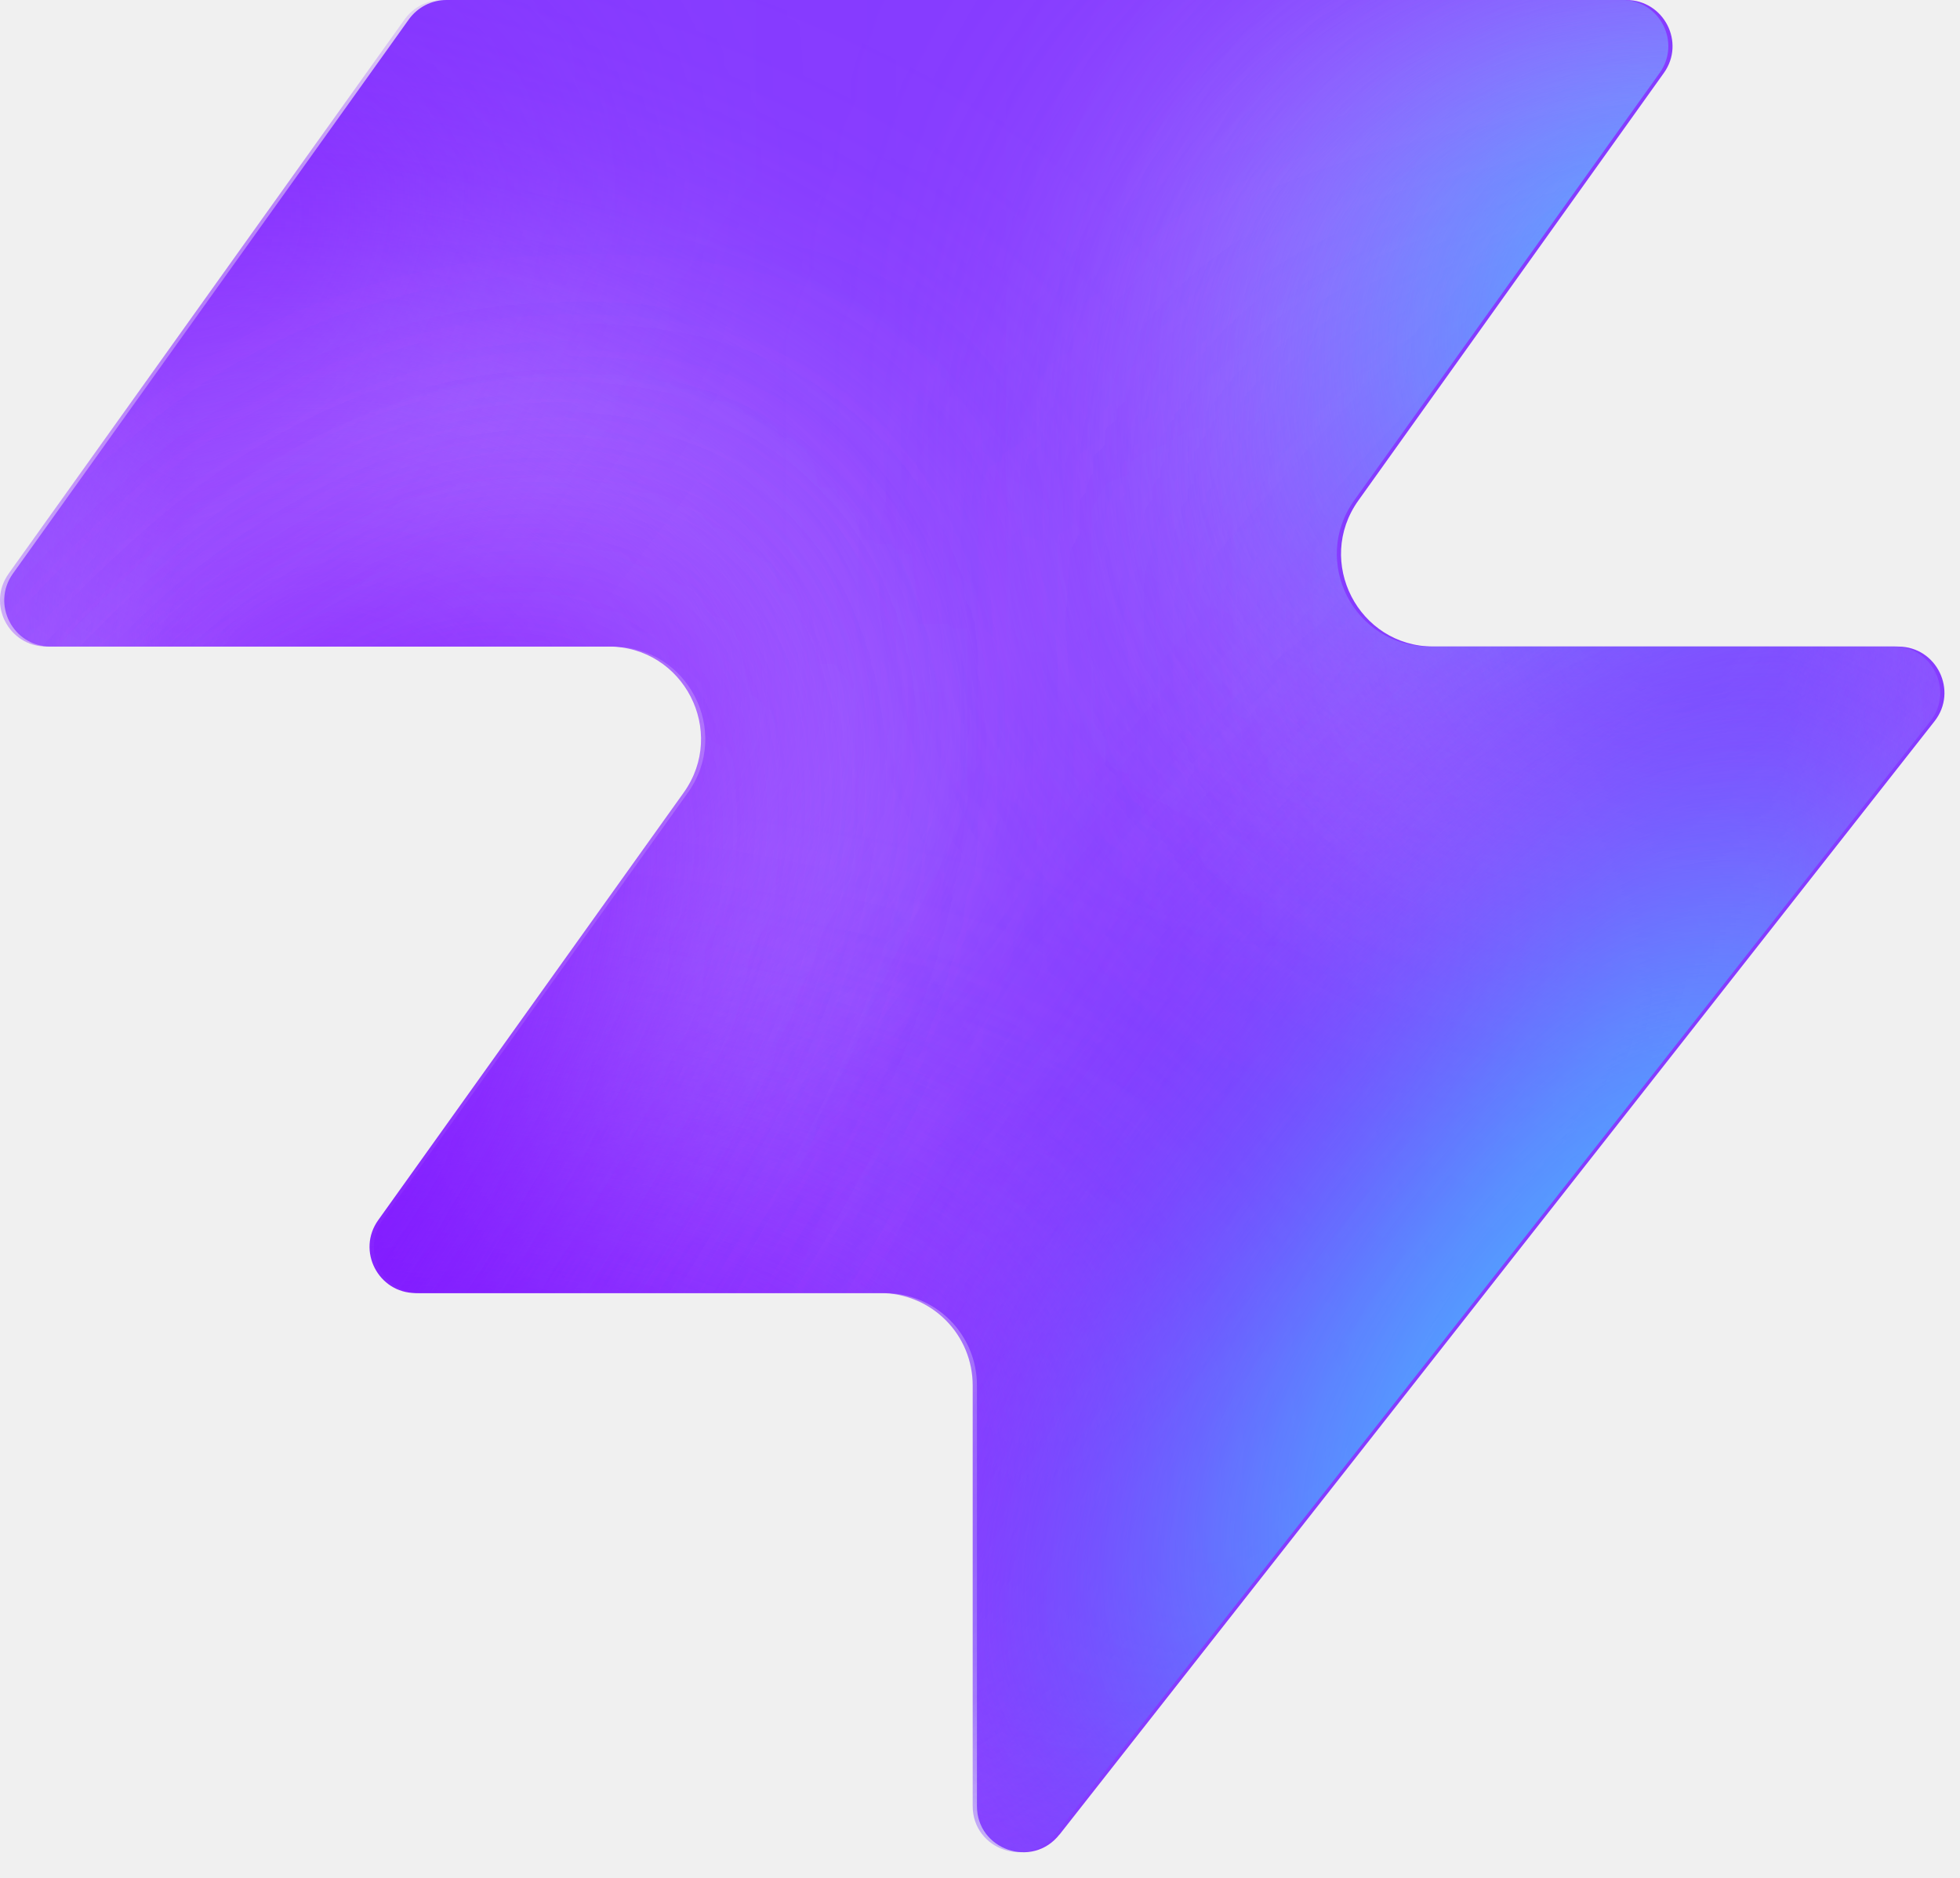
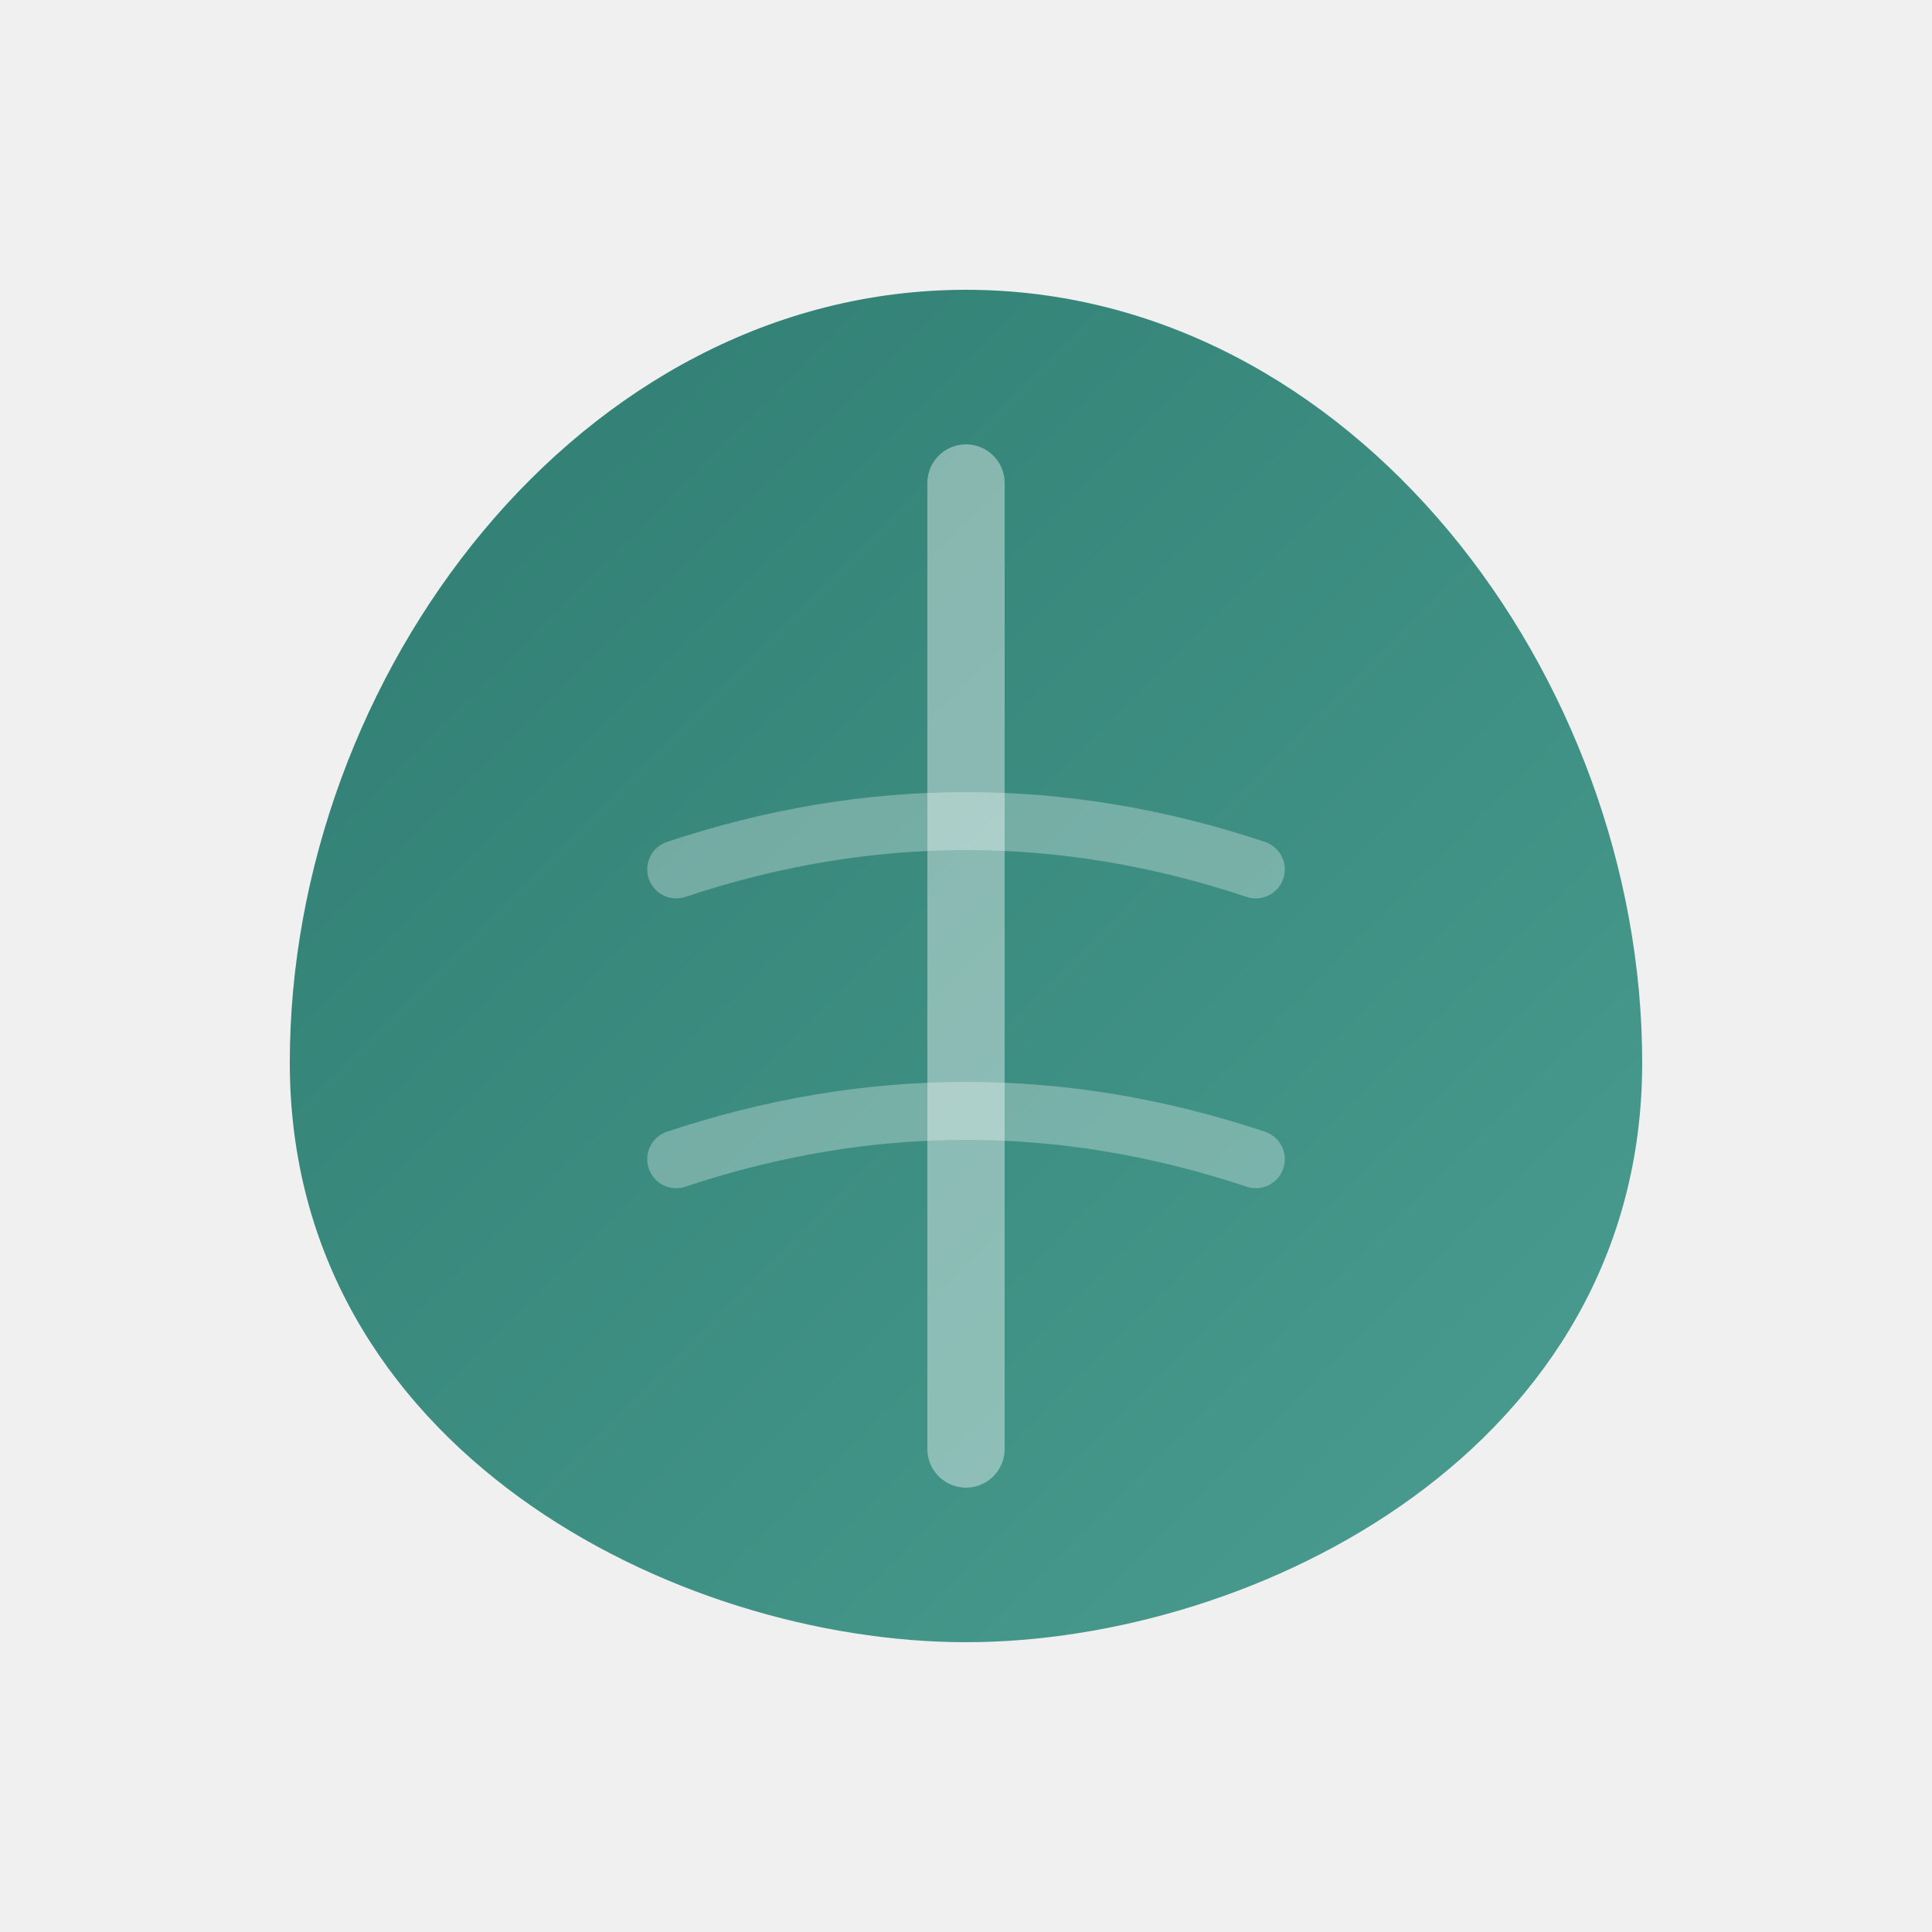
- <svg xmlns="http://www.w3.org/2000/svg" width="48" height="46" fill="none" viewBox="0 0 48 46">
-   <path fill="#863bff" d="M25.946 44.938c-.664.845-2.021.375-2.021-.698V33.937a2.26 2.26 0 0 0-2.262-2.262H10.287c-.92 0-1.456-1.04-.92-1.788l7.48-10.471c1.07-1.497 0-3.578-1.842-3.578H1.237c-.92 0-1.456-1.04-.92-1.788L10.013.474c.214-.297.556-.474.92-.474h28.894c.92 0 1.456 1.04.92 1.788l-7.48 10.471c-1.07 1.498 0 3.579 1.842 3.579h11.377c.943 0 1.473 1.088.89 1.83L25.947 44.94z" style="fill:#863bff;fill:color(display-p3 .525 .23 1);fill-opacity:1" />
-   <mask id="a" width="48" height="46" x="0" y="0" maskUnits="userSpaceOnUse" style="mask-type:alpha">
-     <path fill="#000" d="M25.842 44.938c-.664.844-2.021.375-2.021-.698V33.937a2.26 2.26 0 0 0-2.262-2.262H10.183c-.92 0-1.456-1.04-.92-1.788l7.48-10.471c1.07-1.498 0-3.579-1.842-3.579H1.133c-.92 0-1.456-1.04-.92-1.787L9.91.473c.214-.297.556-.474.92-.474h28.894c.92 0 1.456 1.04.92 1.788l-7.48 10.471c-1.07 1.498 0 3.578 1.842 3.578h11.377c.943 0 1.473 1.088.89 1.832L25.843 44.94z" style="fill:#000;fill-opacity:1" />
-   </mask>
-   <g mask="url(#a)">
-     <g filter="url(#b)">
-       <ellipse cx="5.508" cy="14.704" fill="#ede6ff" rx="5.508" ry="14.704" style="fill:#ede6ff;fill:color(display-p3 .927 .903 1);fill-opacity:1" transform="matrix(.00324 1 1 -.00324 -4.47 31.516)" />
-     </g>
-     <g filter="url(#c)">
-       <ellipse cx="10.399" cy="29.851" fill="#ede6ff" rx="10.399" ry="29.851" style="fill:#ede6ff;fill:color(display-p3 .927 .903 1);fill-opacity:1" transform="matrix(.00324 1 1 -.00324 -39.328 7.883)" />
-     </g>
-     <g filter="url(#d)">
-       <ellipse cx="5.508" cy="30.487" fill="#7e14ff" rx="5.508" ry="30.487" style="fill:#7e14ff;fill:color(display-p3 .492 .077 1);fill-opacity:1" transform="rotate(89.814 -25.913 -14.639)scale(1 -1)" />
-     </g>
-     <g filter="url(#e)">
-       <ellipse cx="5.508" cy="30.599" fill="#7e14ff" rx="5.508" ry="30.599" style="fill:#7e14ff;fill:color(display-p3 .492 .077 1);fill-opacity:1" transform="rotate(89.814 -32.644 -3.334)scale(1 -1)" />
-     </g>
-     <g filter="url(#f)">
-       <ellipse cx="5.508" cy="30.599" fill="#7e14ff" rx="5.508" ry="30.599" style="fill:#7e14ff;fill:color(display-p3 .492 .077 1);fill-opacity:1" transform="matrix(.00324 1 1 -.00324 -34.34 30.47)" />
-     </g>
-     <g filter="url(#g)">
-       <ellipse cx="14.072" cy="22.078" fill="#ede6ff" rx="14.072" ry="22.078" style="fill:#ede6ff;fill:color(display-p3 .927 .903 1);fill-opacity:1" transform="rotate(93.35 24.506 48.493)scale(-1 1)" />
-     </g>
-     <g filter="url(#h)">
-       <ellipse cx="3.47" cy="21.501" fill="#7e14ff" rx="3.47" ry="21.501" style="fill:#7e14ff;fill:color(display-p3 .492 .077 1);fill-opacity:1" transform="rotate(89.009 28.708 47.59)scale(-1 1)" />
-     </g>
-     <g filter="url(#i)">
-       <ellipse cx="3.47" cy="21.501" fill="#7e14ff" rx="3.47" ry="21.501" style="fill:#7e14ff;fill:color(display-p3 .492 .077 1);fill-opacity:1" transform="rotate(89.009 28.708 47.59)scale(-1 1)" />
-     </g>
-     <g filter="url(#j)">
-       <ellipse cx=".387" cy="8.972" fill="#7e14ff" rx="4.407" ry="29.108" style="fill:#7e14ff;fill:color(display-p3 .492 .077 1);fill-opacity:1" transform="rotate(39.51 .387 8.972)" />
-     </g>
-     <g filter="url(#k)">
-       <ellipse cx="47.523" cy="-6.092" fill="#7e14ff" rx="4.407" ry="29.108" style="fill:#7e14ff;fill:color(display-p3 .492 .077 1);fill-opacity:1" transform="rotate(37.892 47.523 -6.092)" />
-     </g>
-     <g filter="url(#l)">
-       <ellipse cx="41.412" cy="6.333" fill="#47bfff" rx="5.971" ry="9.665" style="fill:#47bfff;fill:color(display-p3 .28 .748 1);fill-opacity:1" transform="rotate(37.892 41.412 6.333)" />
-     </g>
-     <g filter="url(#m)">
-       <ellipse cx="-1.879" cy="38.332" fill="#7e14ff" rx="4.407" ry="29.108" style="fill:#7e14ff;fill:color(display-p3 .492 .077 1);fill-opacity:1" transform="rotate(37.892 -1.88 38.332)" />
-     </g>
-     <g filter="url(#n)">
-       <ellipse cx="-1.879" cy="38.332" fill="#7e14ff" rx="4.407" ry="29.108" style="fill:#7e14ff;fill:color(display-p3 .492 .077 1);fill-opacity:1" transform="rotate(37.892 -1.88 38.332)" />
-     </g>
-     <g filter="url(#o)">
-       <ellipse cx="35.651" cy="29.907" fill="#7e14ff" rx="4.407" ry="29.108" style="fill:#7e14ff;fill:color(display-p3 .492 .077 1);fill-opacity:1" transform="rotate(37.892 35.651 29.907)" />
-     </g>
-     <g filter="url(#p)">
-       <ellipse cx="38.418" cy="32.4" fill="#47bfff" rx="5.971" ry="15.297" style="fill:#47bfff;fill:color(display-p3 .28 .748 1);fill-opacity:1" transform="rotate(37.892 38.418 32.4)" />
-     </g>
-   </g>
+ <svg xmlns="http://www.w3.org/2000/svg" viewBox="0 0 100 100">
  <defs>
-     <filter id="b" width="60.045" height="41.654" x="-19.77" y="16.149" color-interpolation-filters="sRGB" filterUnits="userSpaceOnUse">
-       <feFlood flood-opacity="0" result="BackgroundImageFix" />
-       <feBlend in="SourceGraphic" in2="BackgroundImageFix" result="shape" />
-       <feGaussianBlur result="effect1_foregroundBlur_2002_17158" stdDeviation="7.659" />
-     </filter>
-     <filter id="c" width="90.34" height="51.437" x="-54.613" y="-7.533" color-interpolation-filters="sRGB" filterUnits="userSpaceOnUse">
-       <feFlood flood-opacity="0" result="BackgroundImageFix" />
-       <feBlend in="SourceGraphic" in2="BackgroundImageFix" result="shape" />
-       <feGaussianBlur result="effect1_foregroundBlur_2002_17158" stdDeviation="7.659" />
-     </filter>
-     <filter id="d" width="79.355" height="29.4" x="-49.64" y="2.03" color-interpolation-filters="sRGB" filterUnits="userSpaceOnUse">
-       <feFlood flood-opacity="0" result="BackgroundImageFix" />
-       <feBlend in="SourceGraphic" in2="BackgroundImageFix" result="shape" />
-       <feGaussianBlur result="effect1_foregroundBlur_2002_17158" stdDeviation="4.596" />
-     </filter>
-     <filter id="e" width="79.579" height="29.4" x="-45.045" y="20.029" color-interpolation-filters="sRGB" filterUnits="userSpaceOnUse">
-       <feFlood flood-opacity="0" result="BackgroundImageFix" />
-       <feBlend in="SourceGraphic" in2="BackgroundImageFix" result="shape" />
-       <feGaussianBlur result="effect1_foregroundBlur_2002_17158" stdDeviation="4.596" />
-     </filter>
-     <filter id="f" width="79.579" height="29.4" x="-43.513" y="21.178" color-interpolation-filters="sRGB" filterUnits="userSpaceOnUse">
-       <feFlood flood-opacity="0" result="BackgroundImageFix" />
-       <feBlend in="SourceGraphic" in2="BackgroundImageFix" result="shape" />
-       <feGaussianBlur result="effect1_foregroundBlur_2002_17158" stdDeviation="4.596" />
-     </filter>
-     <filter id="g" width="74.749" height="58.852" x="15.756" y="-17.901" color-interpolation-filters="sRGB" filterUnits="userSpaceOnUse">
-       <feFlood flood-opacity="0" result="BackgroundImageFix" />
-       <feBlend in="SourceGraphic" in2="BackgroundImageFix" result="shape" />
-       <feGaussianBlur result="effect1_foregroundBlur_2002_17158" stdDeviation="7.659" />
-     </filter>
-     <filter id="h" width="61.377" height="25.362" x="23.548" y="2.284" color-interpolation-filters="sRGB" filterUnits="userSpaceOnUse">
-       <feFlood flood-opacity="0" result="BackgroundImageFix" />
-       <feBlend in="SourceGraphic" in2="BackgroundImageFix" result="shape" />
-       <feGaussianBlur result="effect1_foregroundBlur_2002_17158" stdDeviation="4.596" />
-     </filter>
-     <filter id="i" width="61.377" height="25.362" x="23.548" y="2.284" color-interpolation-filters="sRGB" filterUnits="userSpaceOnUse">
-       <feFlood flood-opacity="0" result="BackgroundImageFix" />
-       <feBlend in="SourceGraphic" in2="BackgroundImageFix" result="shape" />
-       <feGaussianBlur result="effect1_foregroundBlur_2002_17158" stdDeviation="4.596" />
-     </filter>
-     <filter id="j" width="56.045" height="63.649" x="-27.636" y="-22.853" color-interpolation-filters="sRGB" filterUnits="userSpaceOnUse">
-       <feFlood flood-opacity="0" result="BackgroundImageFix" />
-       <feBlend in="SourceGraphic" in2="BackgroundImageFix" result="shape" />
-       <feGaussianBlur result="effect1_foregroundBlur_2002_17158" stdDeviation="4.596" />
-     </filter>
-     <filter id="k" width="54.814" height="64.646" x="20.116" y="-38.415" color-interpolation-filters="sRGB" filterUnits="userSpaceOnUse">
-       <feFlood flood-opacity="0" result="BackgroundImageFix" />
-       <feBlend in="SourceGraphic" in2="BackgroundImageFix" result="shape" />
-       <feGaussianBlur result="effect1_foregroundBlur_2002_17158" stdDeviation="4.596" />
-     </filter>
-     <filter id="l" width="33.541" height="35.313" x="24.641" y="-11.323" color-interpolation-filters="sRGB" filterUnits="userSpaceOnUse">
-       <feFlood flood-opacity="0" result="BackgroundImageFix" />
-       <feBlend in="SourceGraphic" in2="BackgroundImageFix" result="shape" />
-       <feGaussianBlur result="effect1_foregroundBlur_2002_17158" stdDeviation="4.596" />
-     </filter>
-     <filter id="m" width="54.814" height="64.646" x="-29.286" y="6.009" color-interpolation-filters="sRGB" filterUnits="userSpaceOnUse">
-       <feFlood flood-opacity="0" result="BackgroundImageFix" />
-       <feBlend in="SourceGraphic" in2="BackgroundImageFix" result="shape" />
-       <feGaussianBlur result="effect1_foregroundBlur_2002_17158" stdDeviation="4.596" />
-     </filter>
-     <filter id="n" width="54.814" height="64.646" x="-29.286" y="6.009" color-interpolation-filters="sRGB" filterUnits="userSpaceOnUse">
-       <feFlood flood-opacity="0" result="BackgroundImageFix" />
-       <feBlend in="SourceGraphic" in2="BackgroundImageFix" result="shape" />
-       <feGaussianBlur result="effect1_foregroundBlur_2002_17158" stdDeviation="4.596" />
-     </filter>
-     <filter id="o" width="54.814" height="64.646" x="8.244" y="-2.416" color-interpolation-filters="sRGB" filterUnits="userSpaceOnUse">
-       <feFlood flood-opacity="0" result="BackgroundImageFix" />
-       <feBlend in="SourceGraphic" in2="BackgroundImageFix" result="shape" />
-       <feGaussianBlur result="effect1_foregroundBlur_2002_17158" stdDeviation="4.596" />
-     </filter>
-     <filter id="p" width="39.409" height="43.623" x="18.713" y="10.588" color-interpolation-filters="sRGB" filterUnits="userSpaceOnUse">
-       <feFlood flood-opacity="0" result="BackgroundImageFix" />
-       <feBlend in="SourceGraphic" in2="BackgroundImageFix" result="shape" />
-       <feGaussianBlur result="effect1_foregroundBlur_2002_17158" stdDeviation="4.596" />
-     </filter>
+     <linearGradient id="leafGrad" x1="0%" y1="0%" x2="100%" y2="100%">
+       <stop offset="0%" style="stop-color:#2f7c71;stop-opacity:1" />
+       <stop offset="100%" style="stop-color:#4a9e91;stop-opacity:1" />
+     </linearGradient>
  </defs>
+   <path d="M50 15 C30 15 15 35 15 55 C15 75 35 85 50 85 C65 85 85 75 85 55 C85 35 70 15 50 15 Z" fill="url(#leafGrad)" />
+   <path d="M50 25 L50 75" stroke="#ffffff" stroke-width="4" stroke-linecap="round" opacity="0.4" />
+   <path d="M35 45 Q50 40 65 45" fill="none" stroke="#ffffff" stroke-width="3" stroke-linecap="round" opacity="0.3" />
+   <path d="M35 60 Q50 55 65 60" fill="none" stroke="#ffffff" stroke-width="3" stroke-linecap="round" opacity="0.3" />
</svg>
